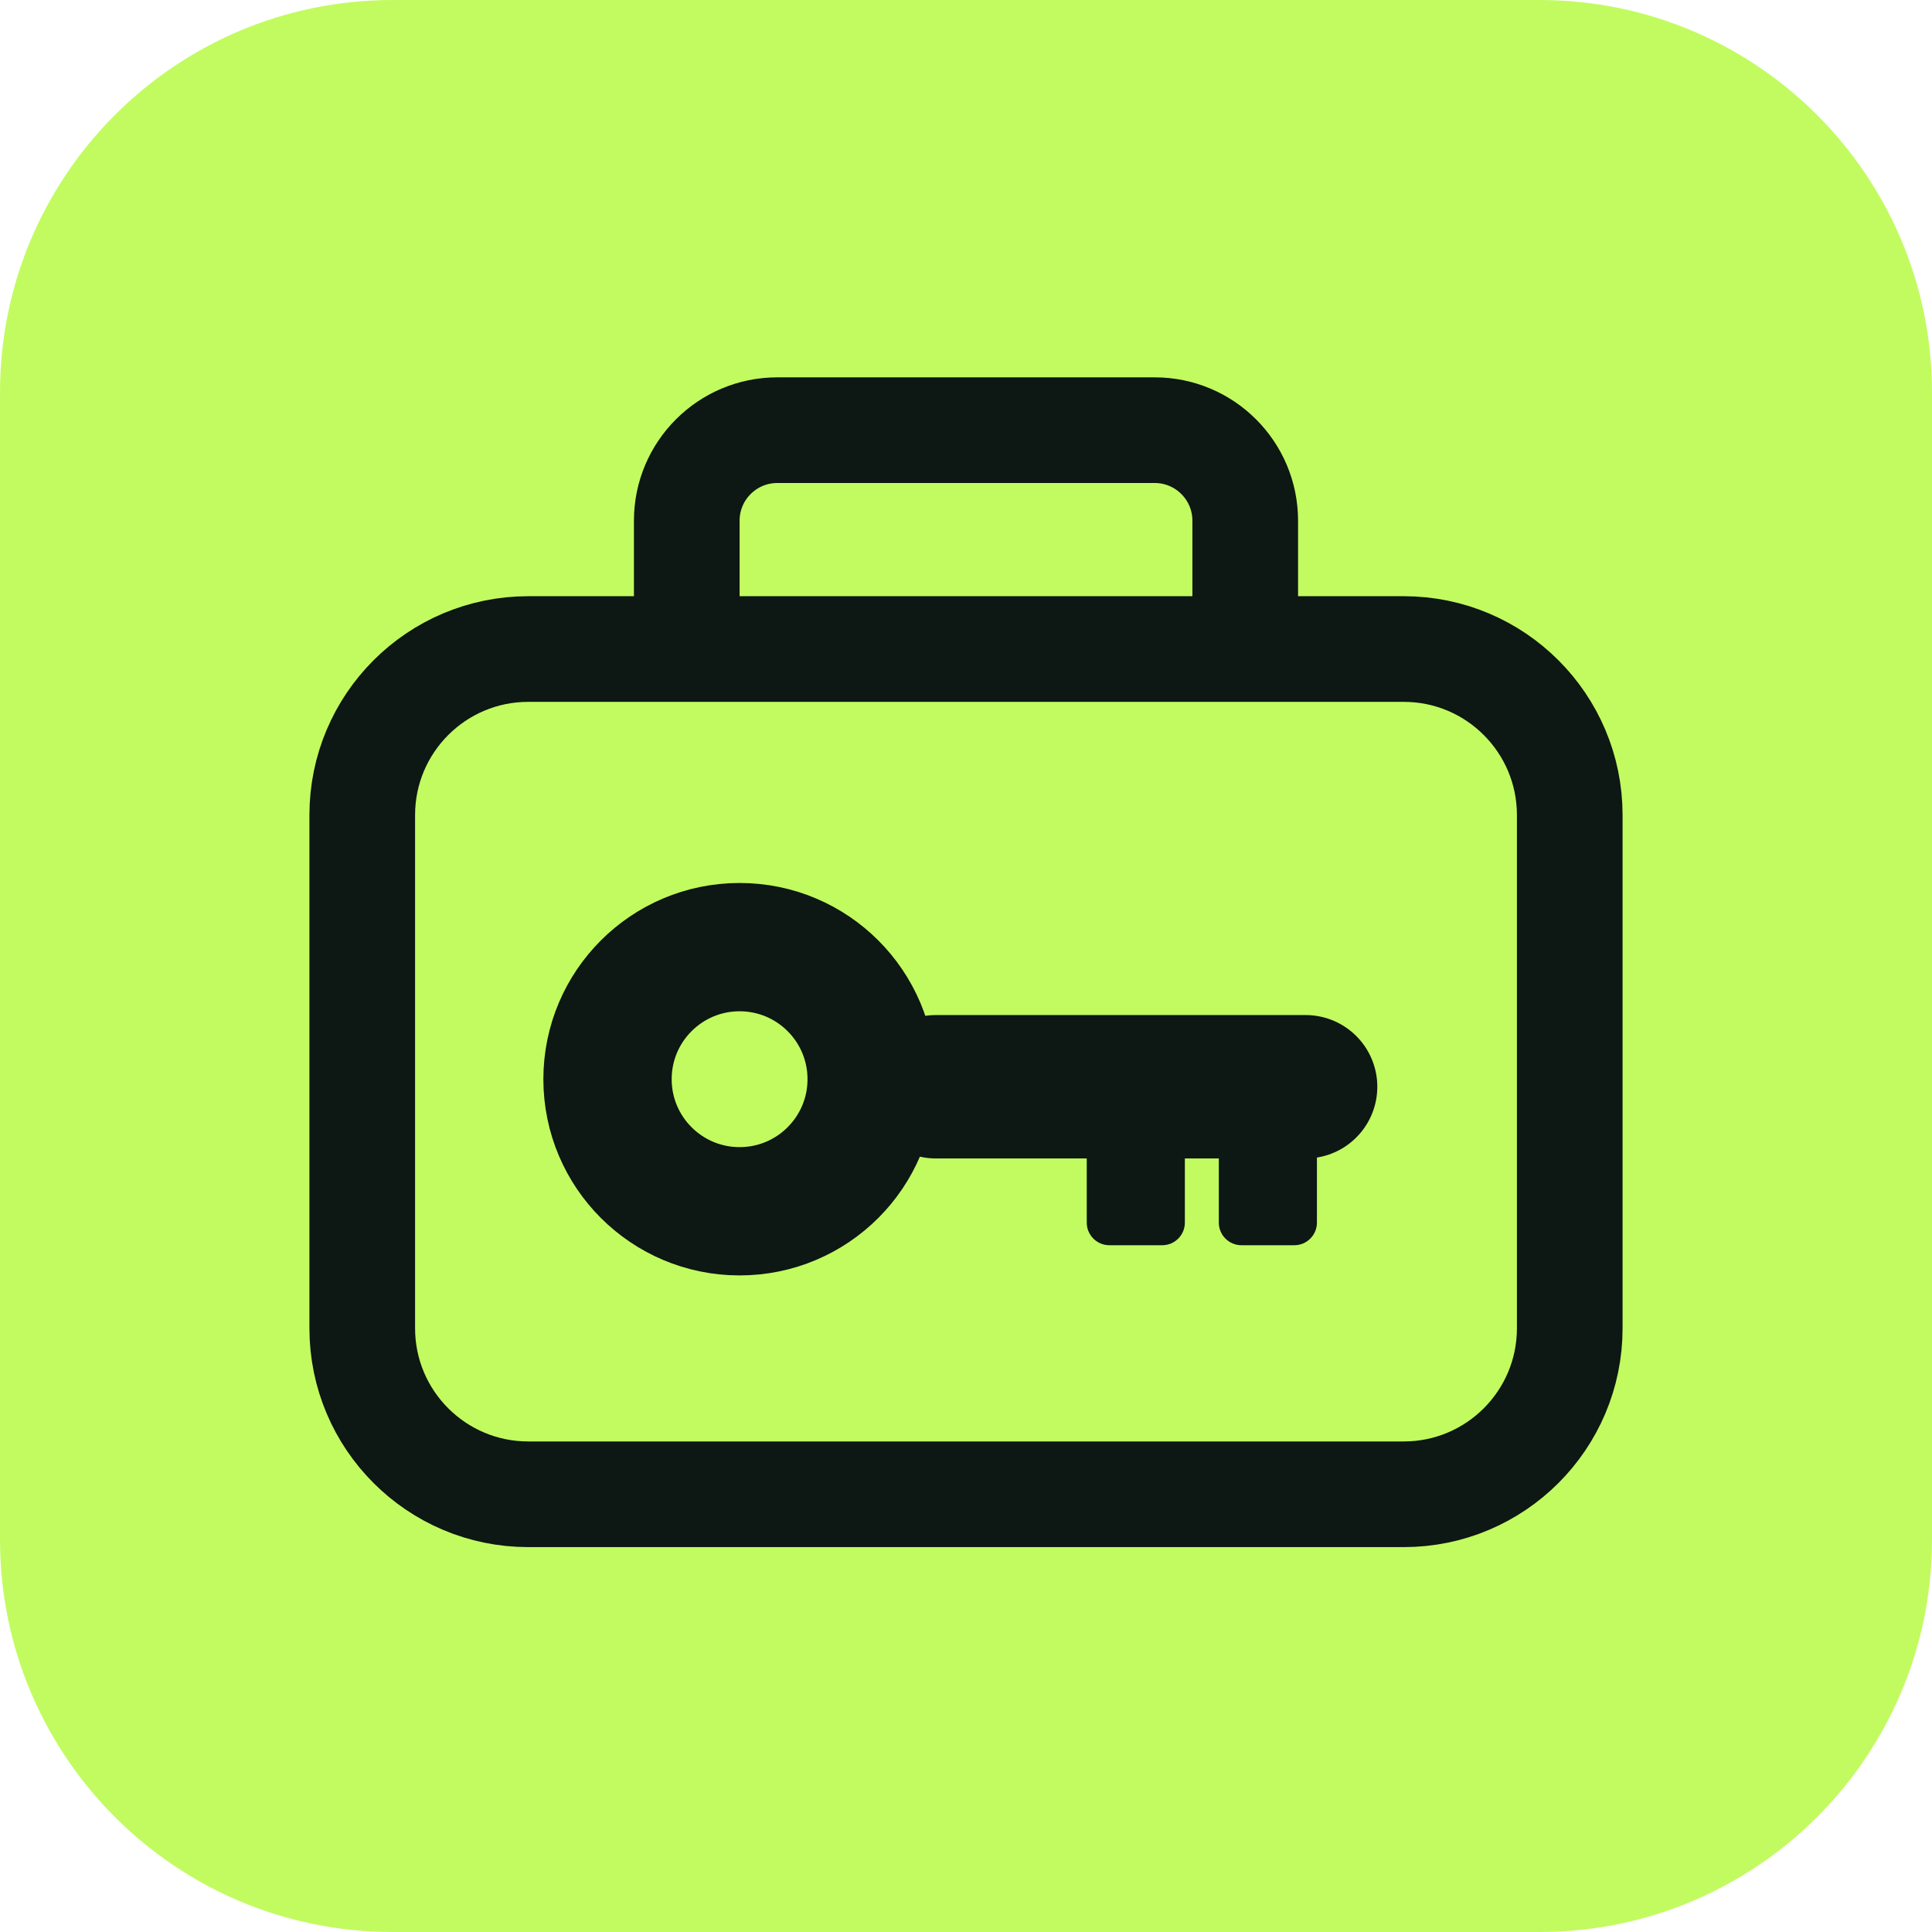
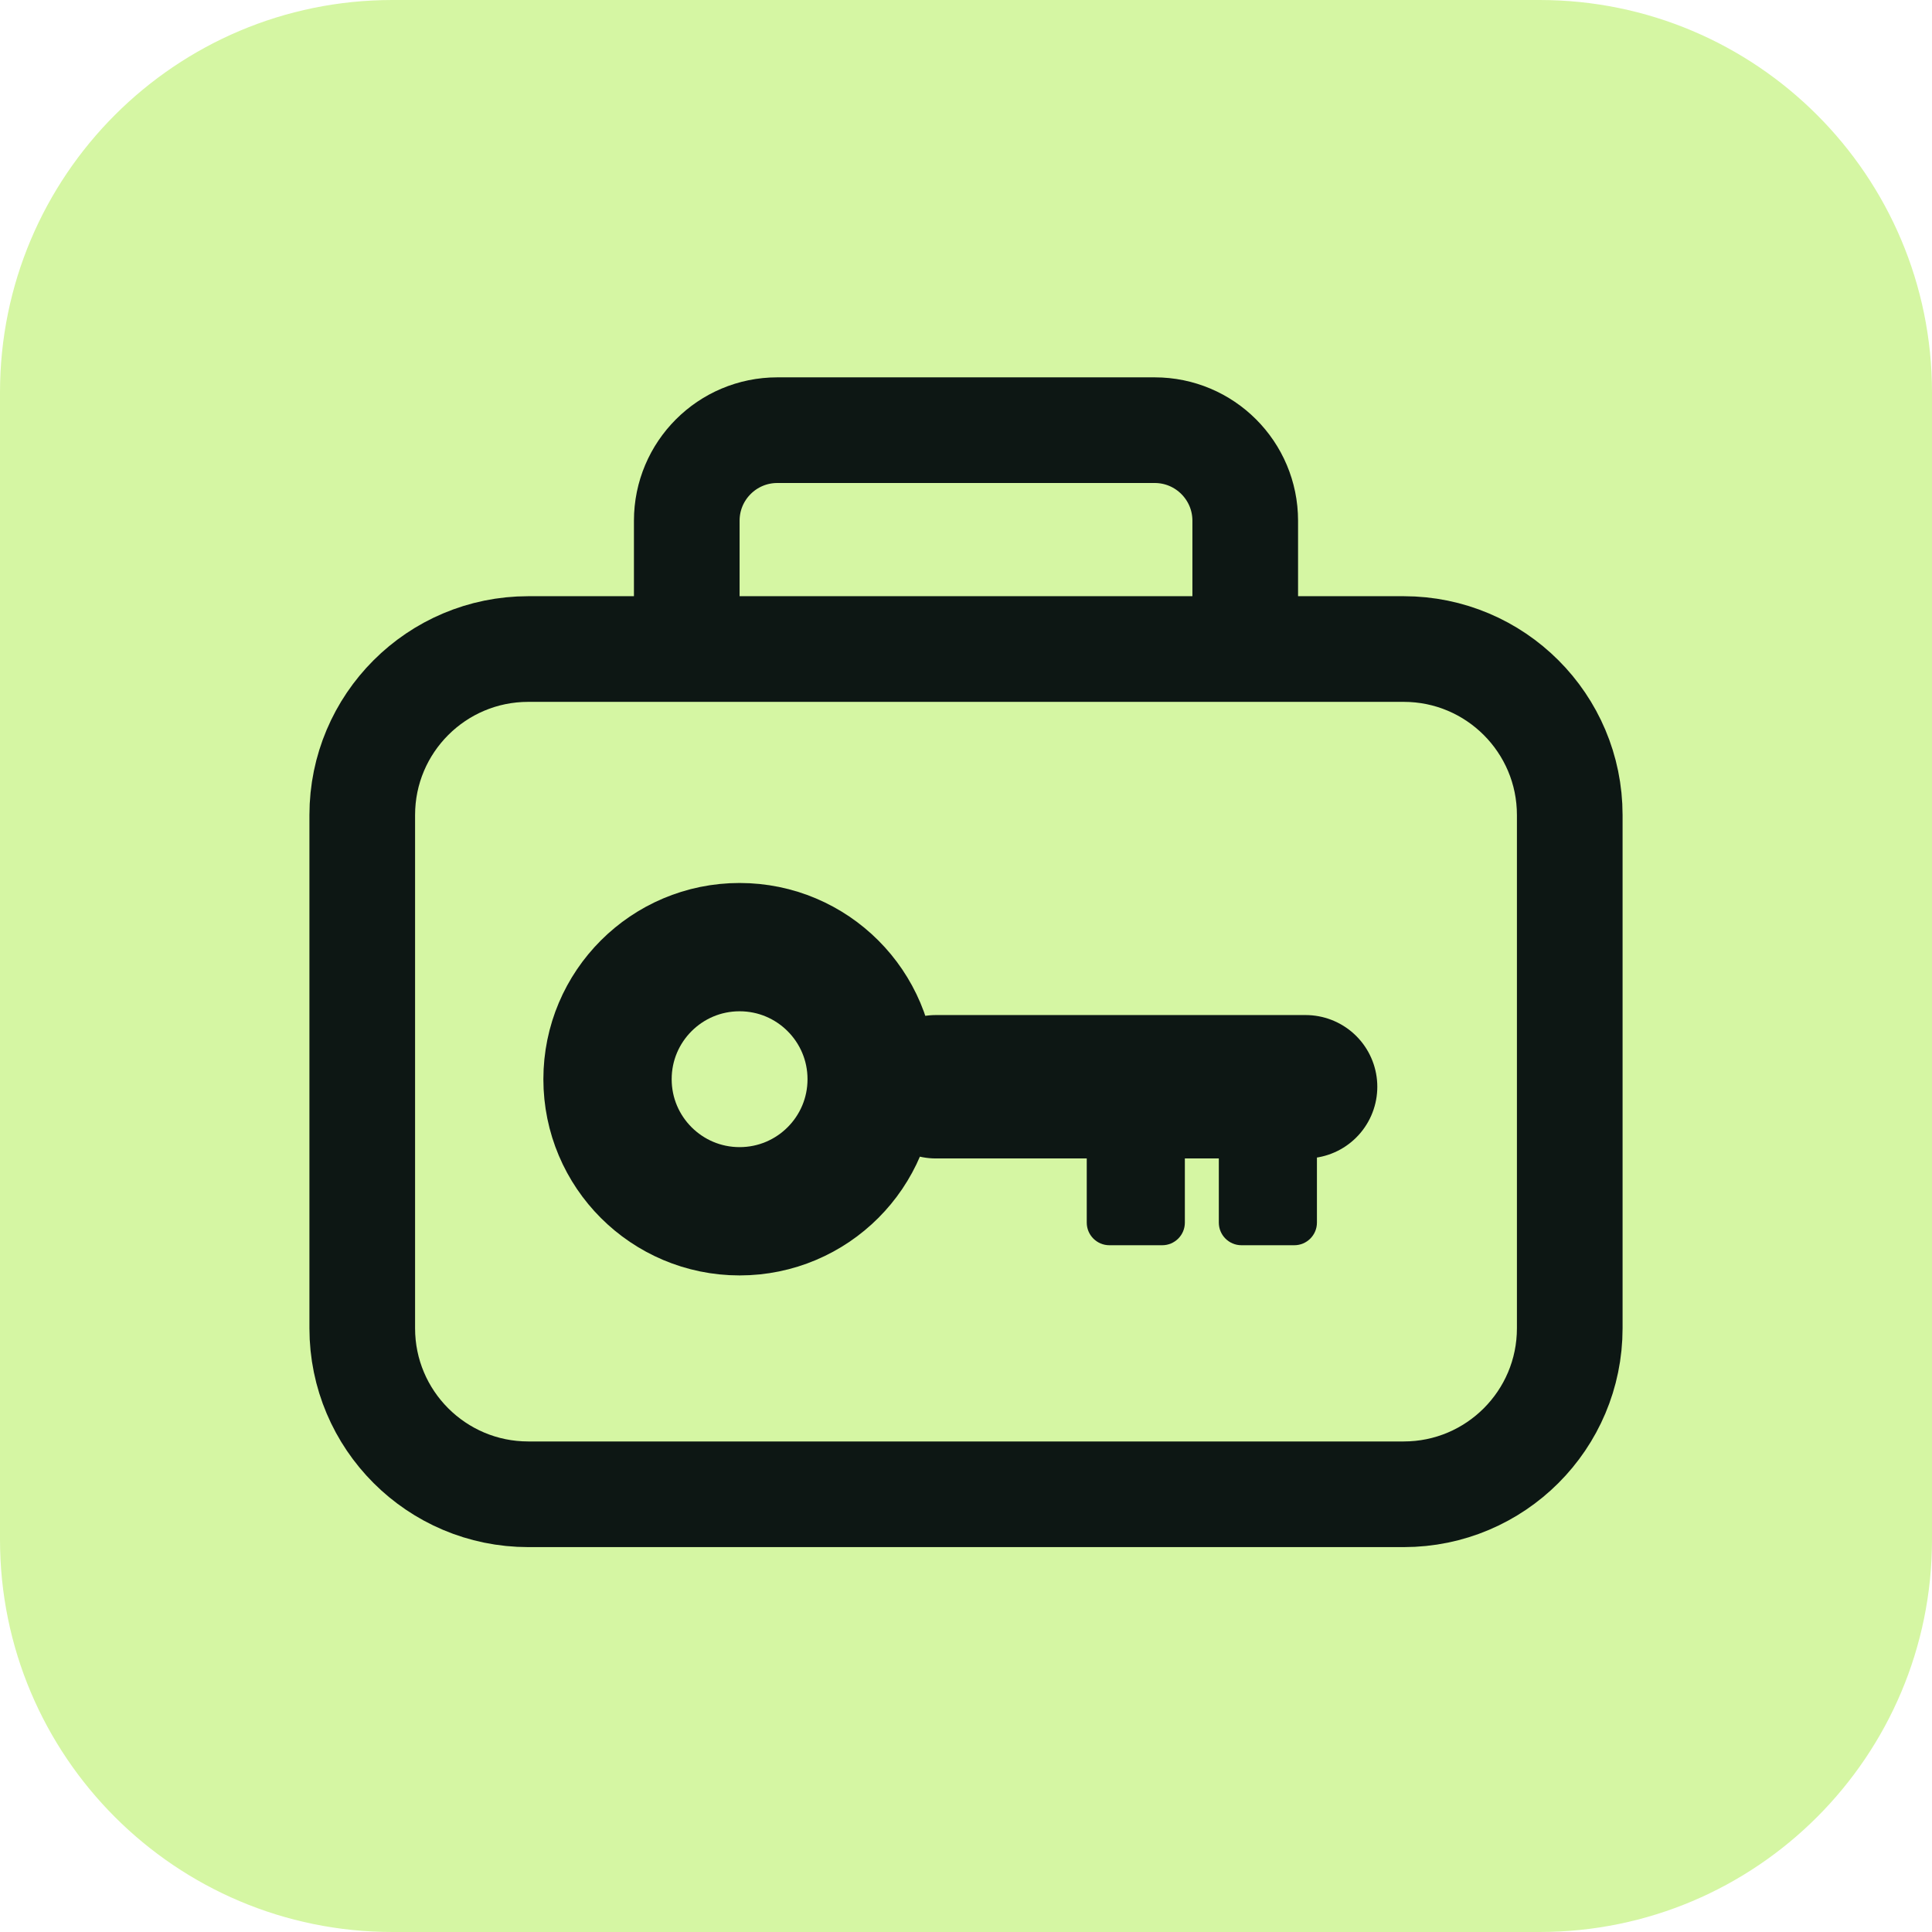
<svg xmlns="http://www.w3.org/2000/svg" viewBox="0 0 256 256" role="img" aria-label="API Key Case">
-   <rect width="256" height="256" rx="52" fill="#c2fb60" />
+   <rect width="256" height="256" rx="52" fill="#d5f6a3" />
  <g fill="none" stroke="#0d1714" stroke-linejoin="round">
    <path d="M91 86V69a12 12 0 0 1 12-12h50a12 12 0 0 1 12 12v17" stroke-width="14" />
    <rect x="48" y="86" width="160" height="112" rx="22" stroke-width="14" />
    <circle cx="98" cy="143" r="17.5" stroke-width="17" />
    <path d="M124 144h49" stroke-width="19" stroke-linecap="round" />
  </g>
  <path fill="#0d1714" d="M144 150h13v12a3 3 0 0 1-3 3h-7a3 3 0 0 1-3-3zM161.5 150h13v12a3 3 0 0 1-3 3h-7a3 3 0 0 1-3-3z" />
</svg>
